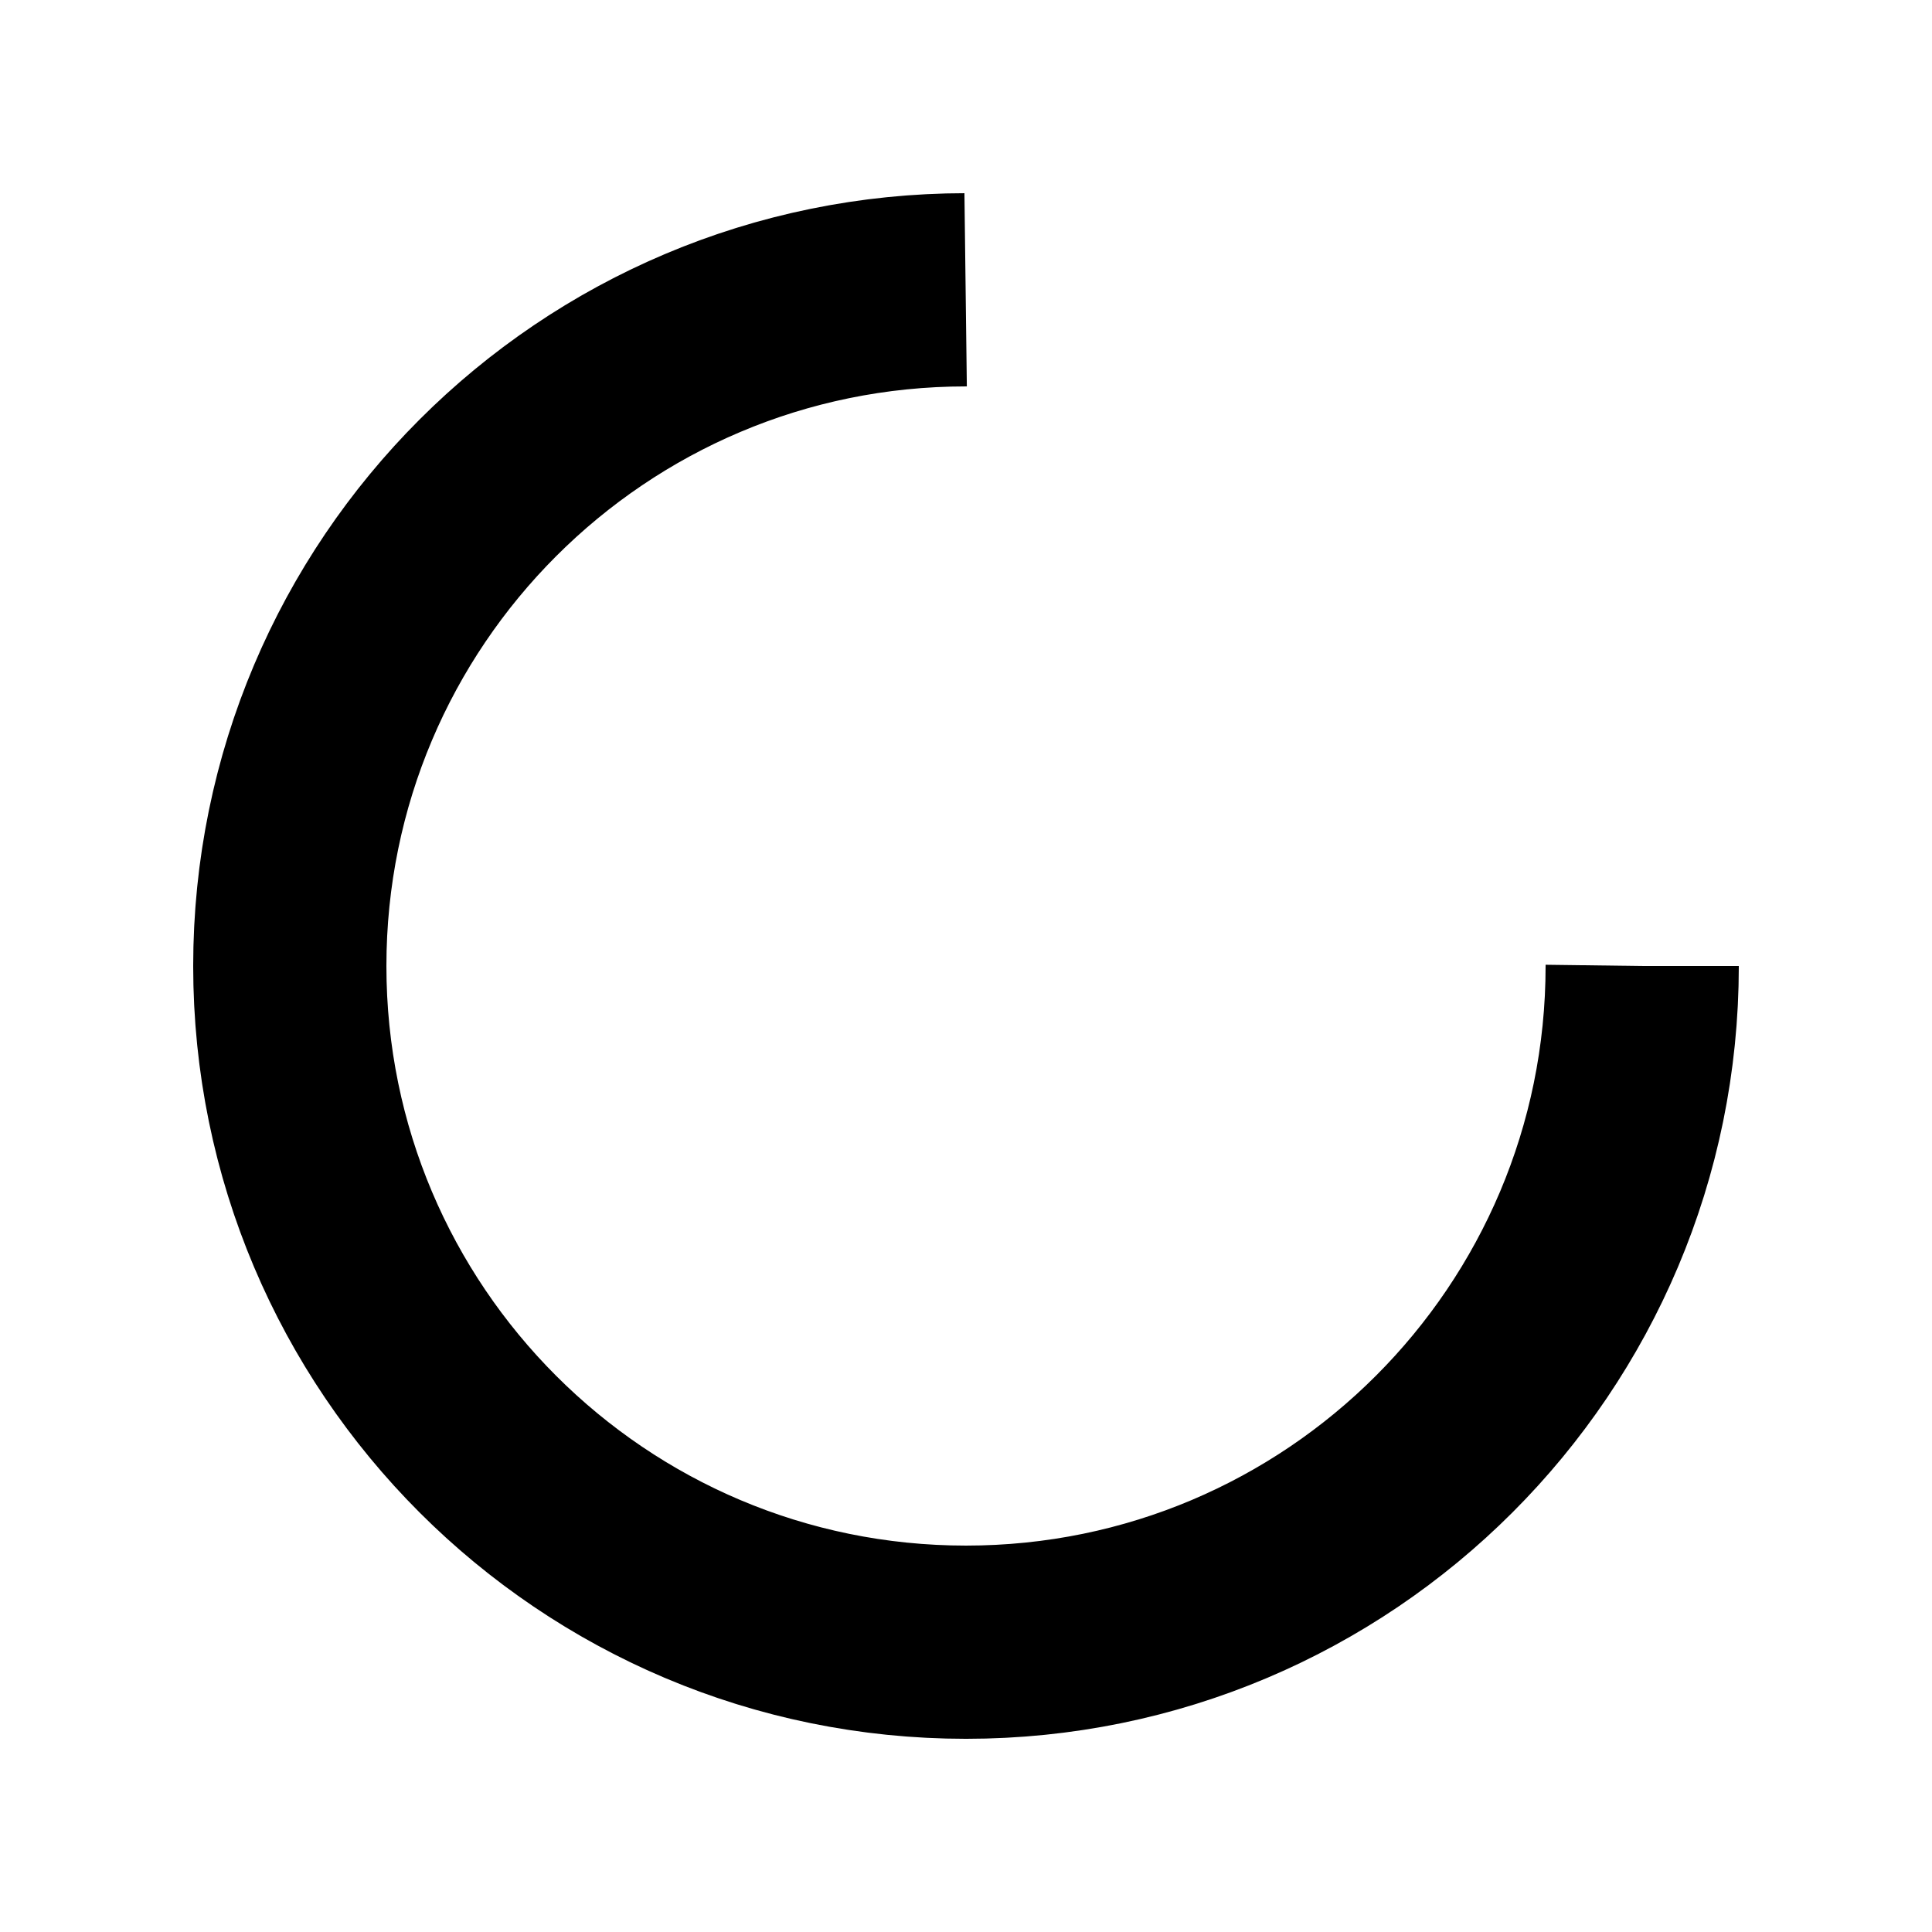
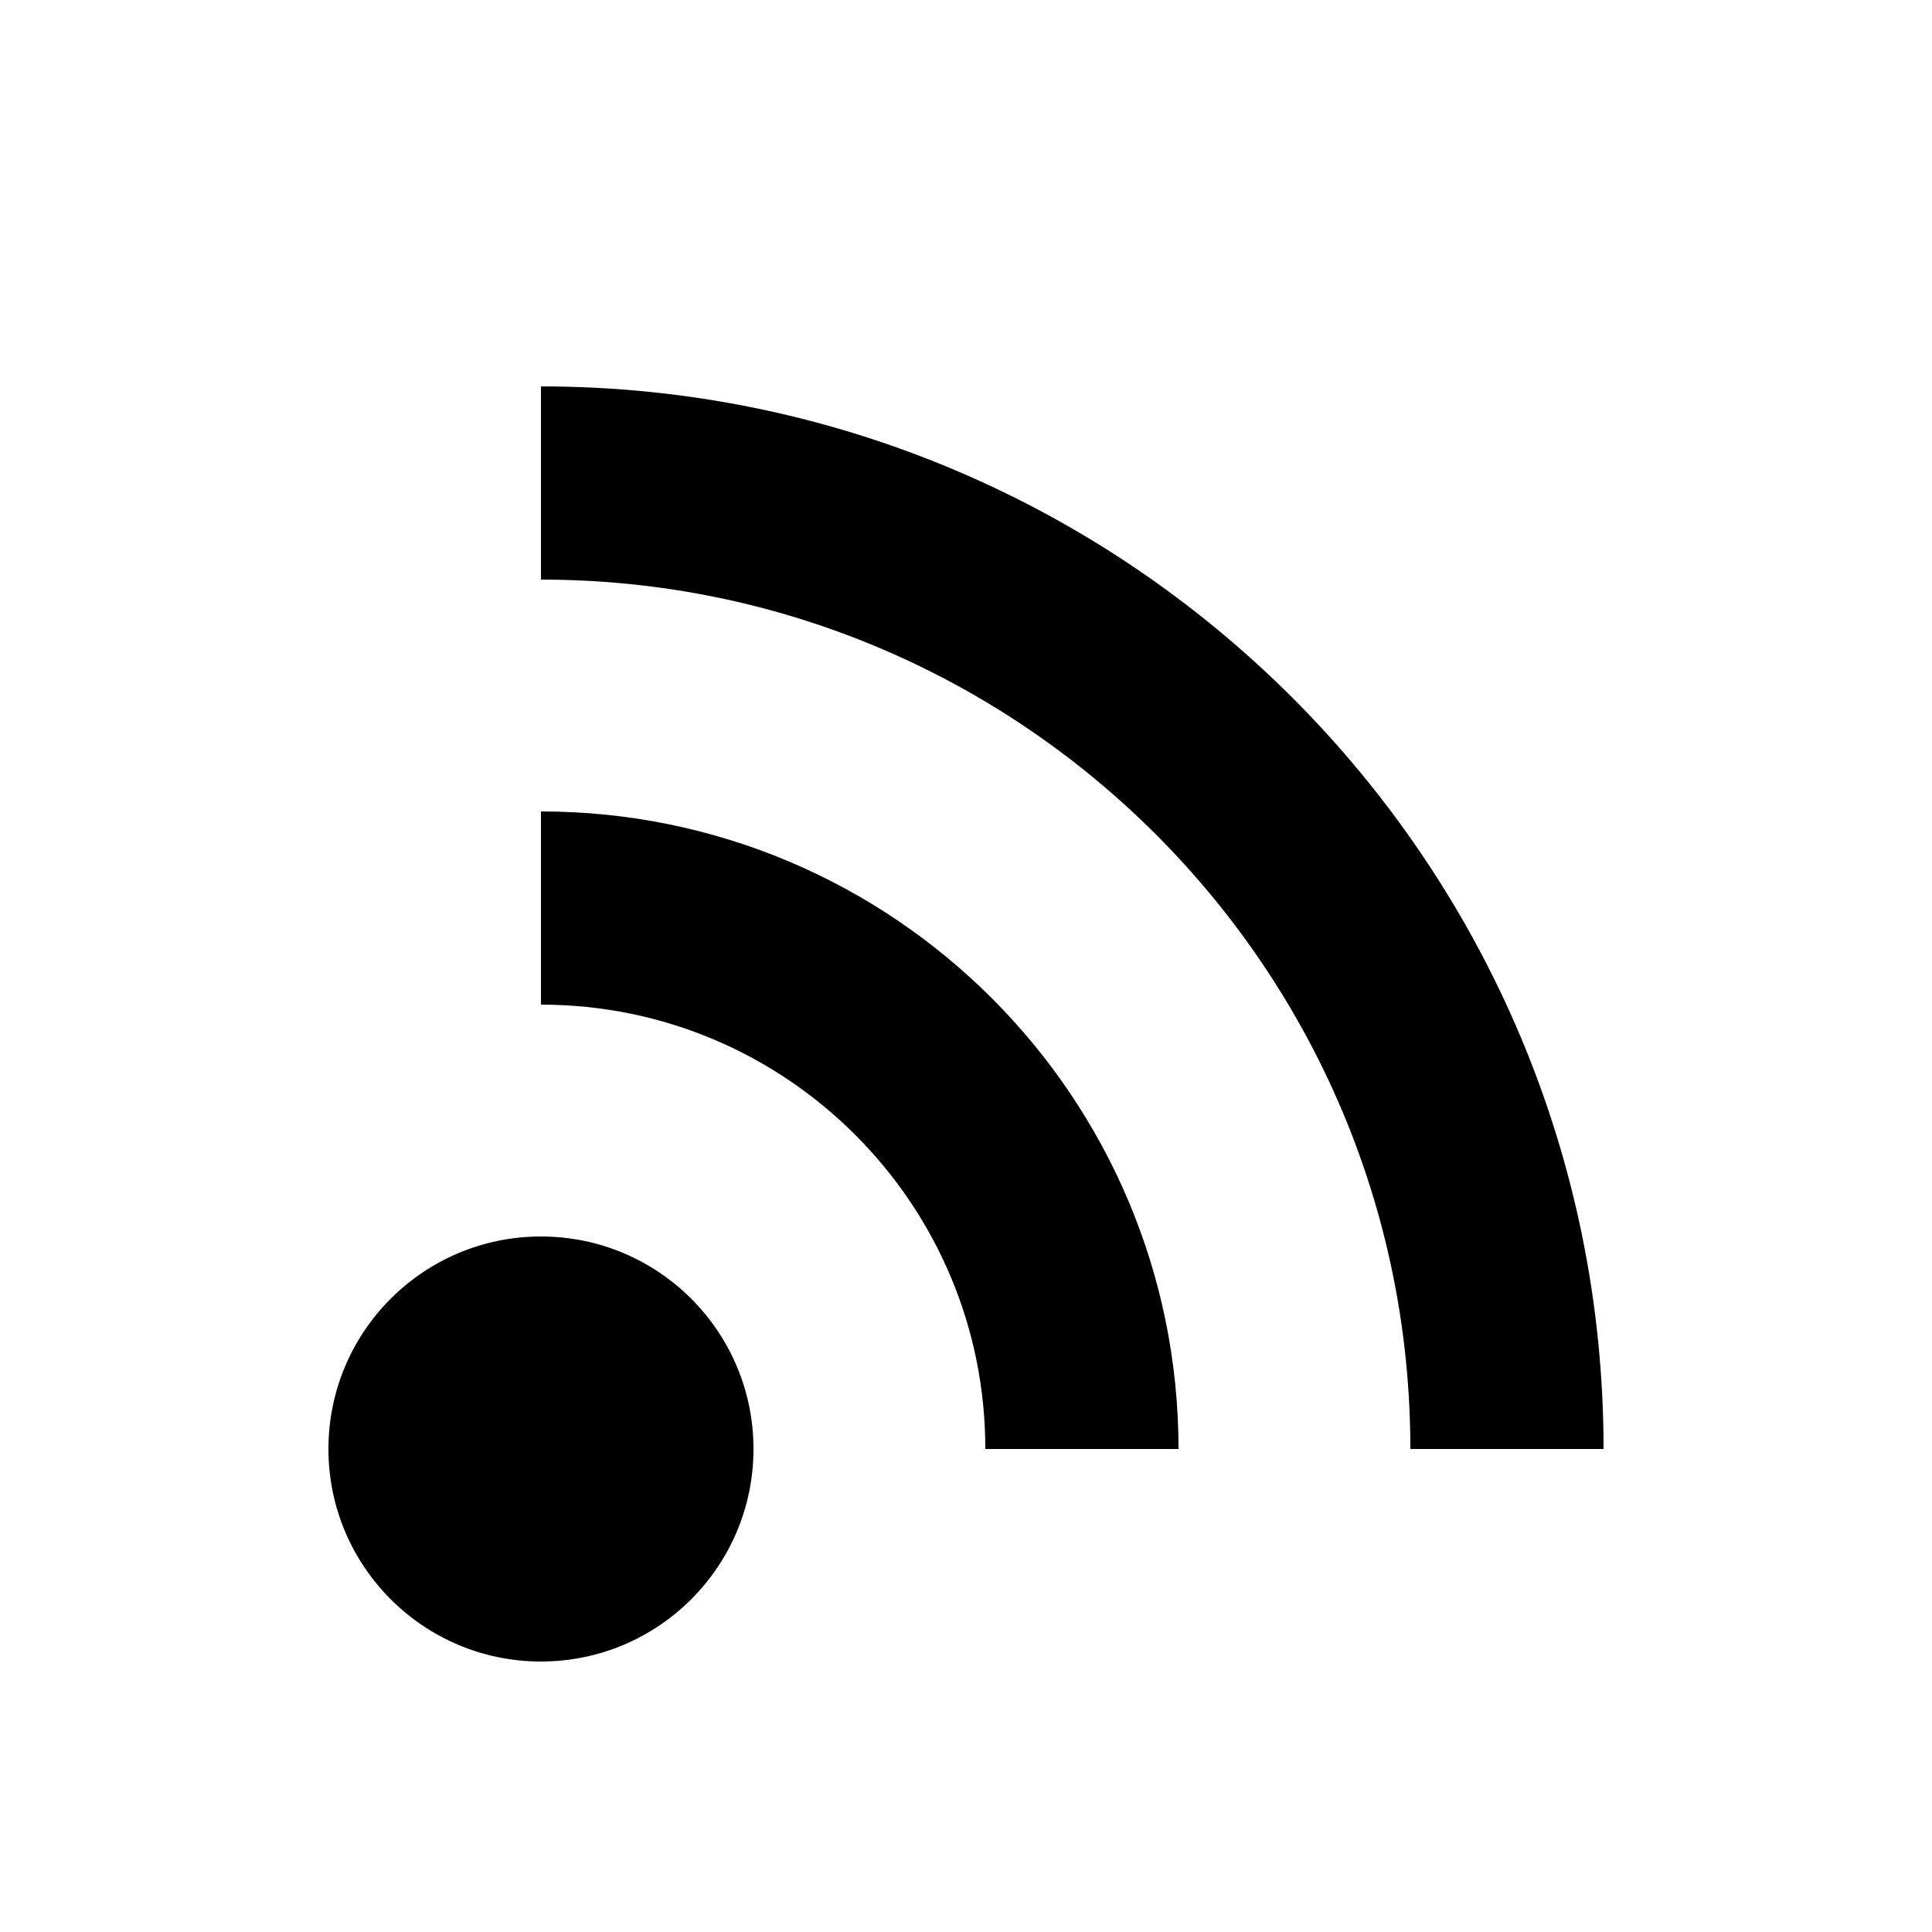
<svg xmlns="http://www.w3.org/2000/svg" style="margin: auto; background: none; display: block; shape-rendering: auto;" width="200px" height="200px" viewBox="0 0 100 100" preserveAspectRatio="xMidYMid">
-   <circle cx="50" cy="50" fill="none" stroke="currentColor" stroke-width="10" r="35" stroke-dasharray="164.934 56.978">
-     <animateTransform attributeName="transform" type="rotate" repeatCount="indefinite" dur="1.149s" values="0 50 50;360 50 50" keyTimes="0;1" />
+   <circle cx="28" cy="75" r="11" fill="currentColor">
+     <animate attributeName="fill-opacity" repeatCount="indefinite" dur="2.5s" values="0;1;1" keyTimes="0;0.2;1" begin="0s" />
  </circle>
+   <path d="M28 47A28 28 0 0 1 56 75" fill="none" stroke="currentColor" stroke-width="10">
+     <animate attributeName="stroke-opacity" repeatCount="indefinite" dur="2.5s" values="0;1;1" keyTimes="0;0.2;1" begin="0.2s" />
+   </path>
+   <path d="M28 25A50 50 0 0 1 78 75" fill="none" stroke="currentColor" stroke-width="10">
+     <animate attributeName="stroke-opacity" repeatCount="indefinite" dur="2.5s" values="0;1;1" keyTimes="0;0.2;1" begin="0.4s" />
+   </path>
</svg>
